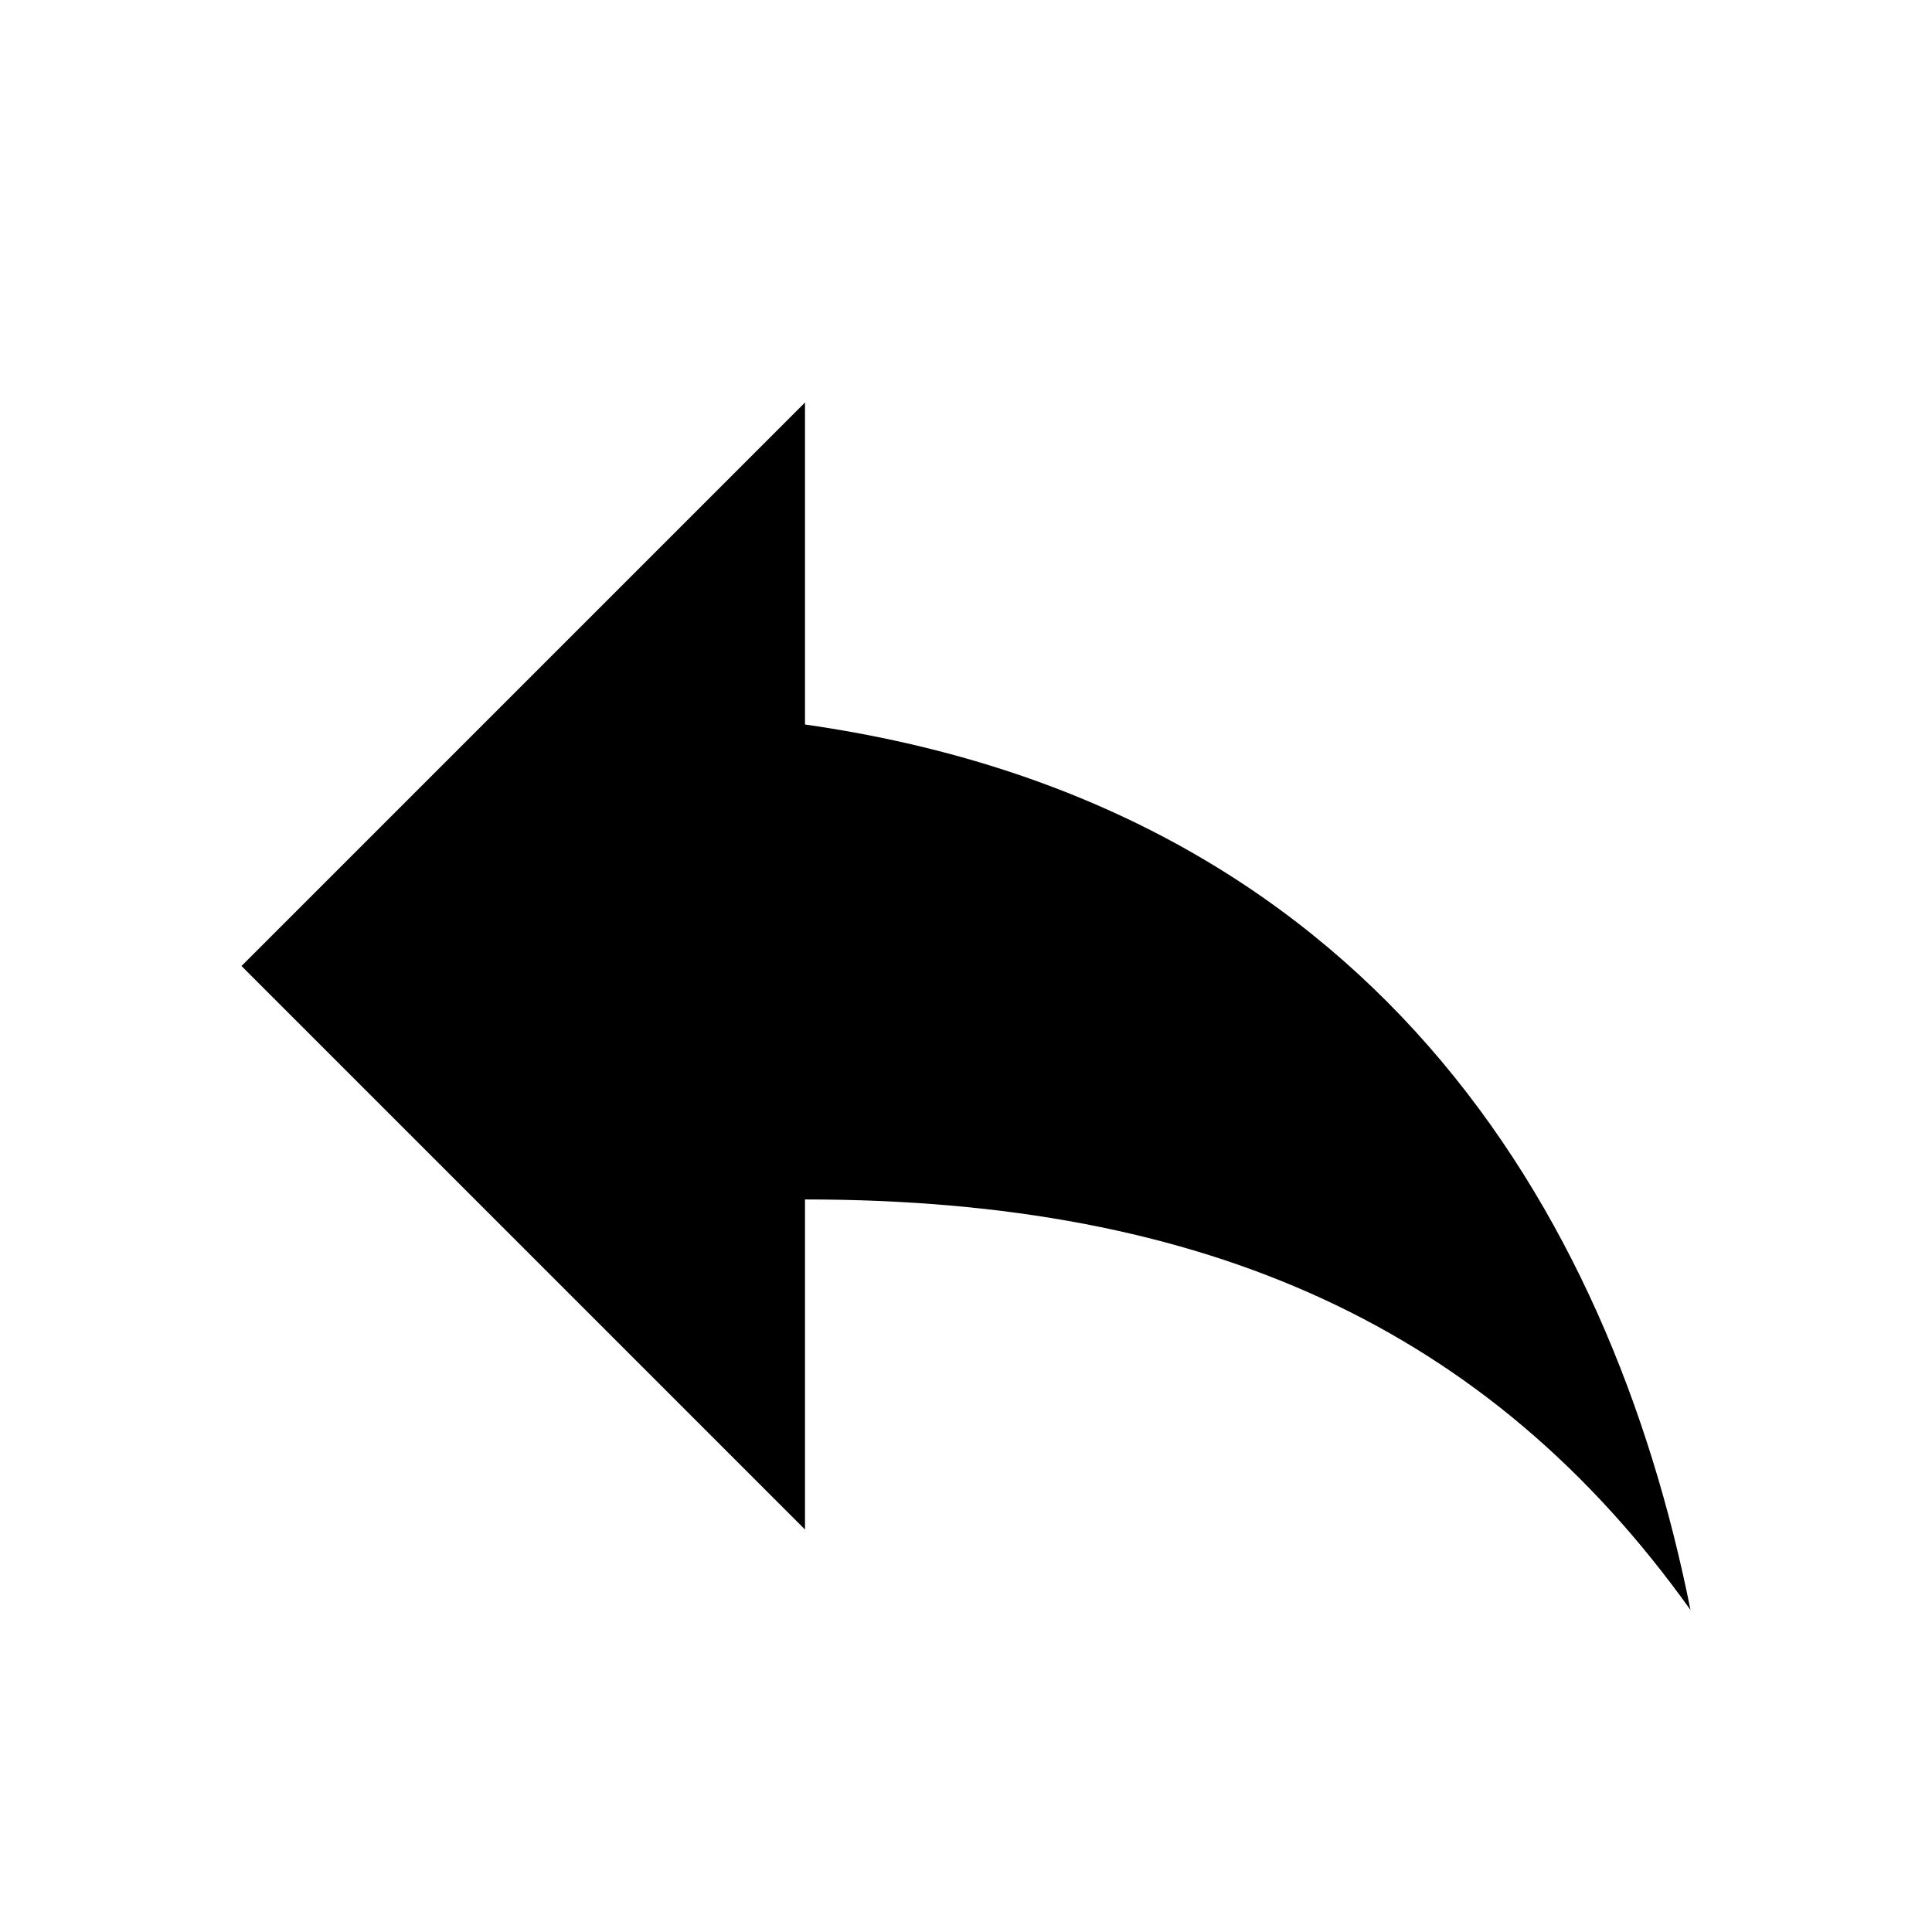
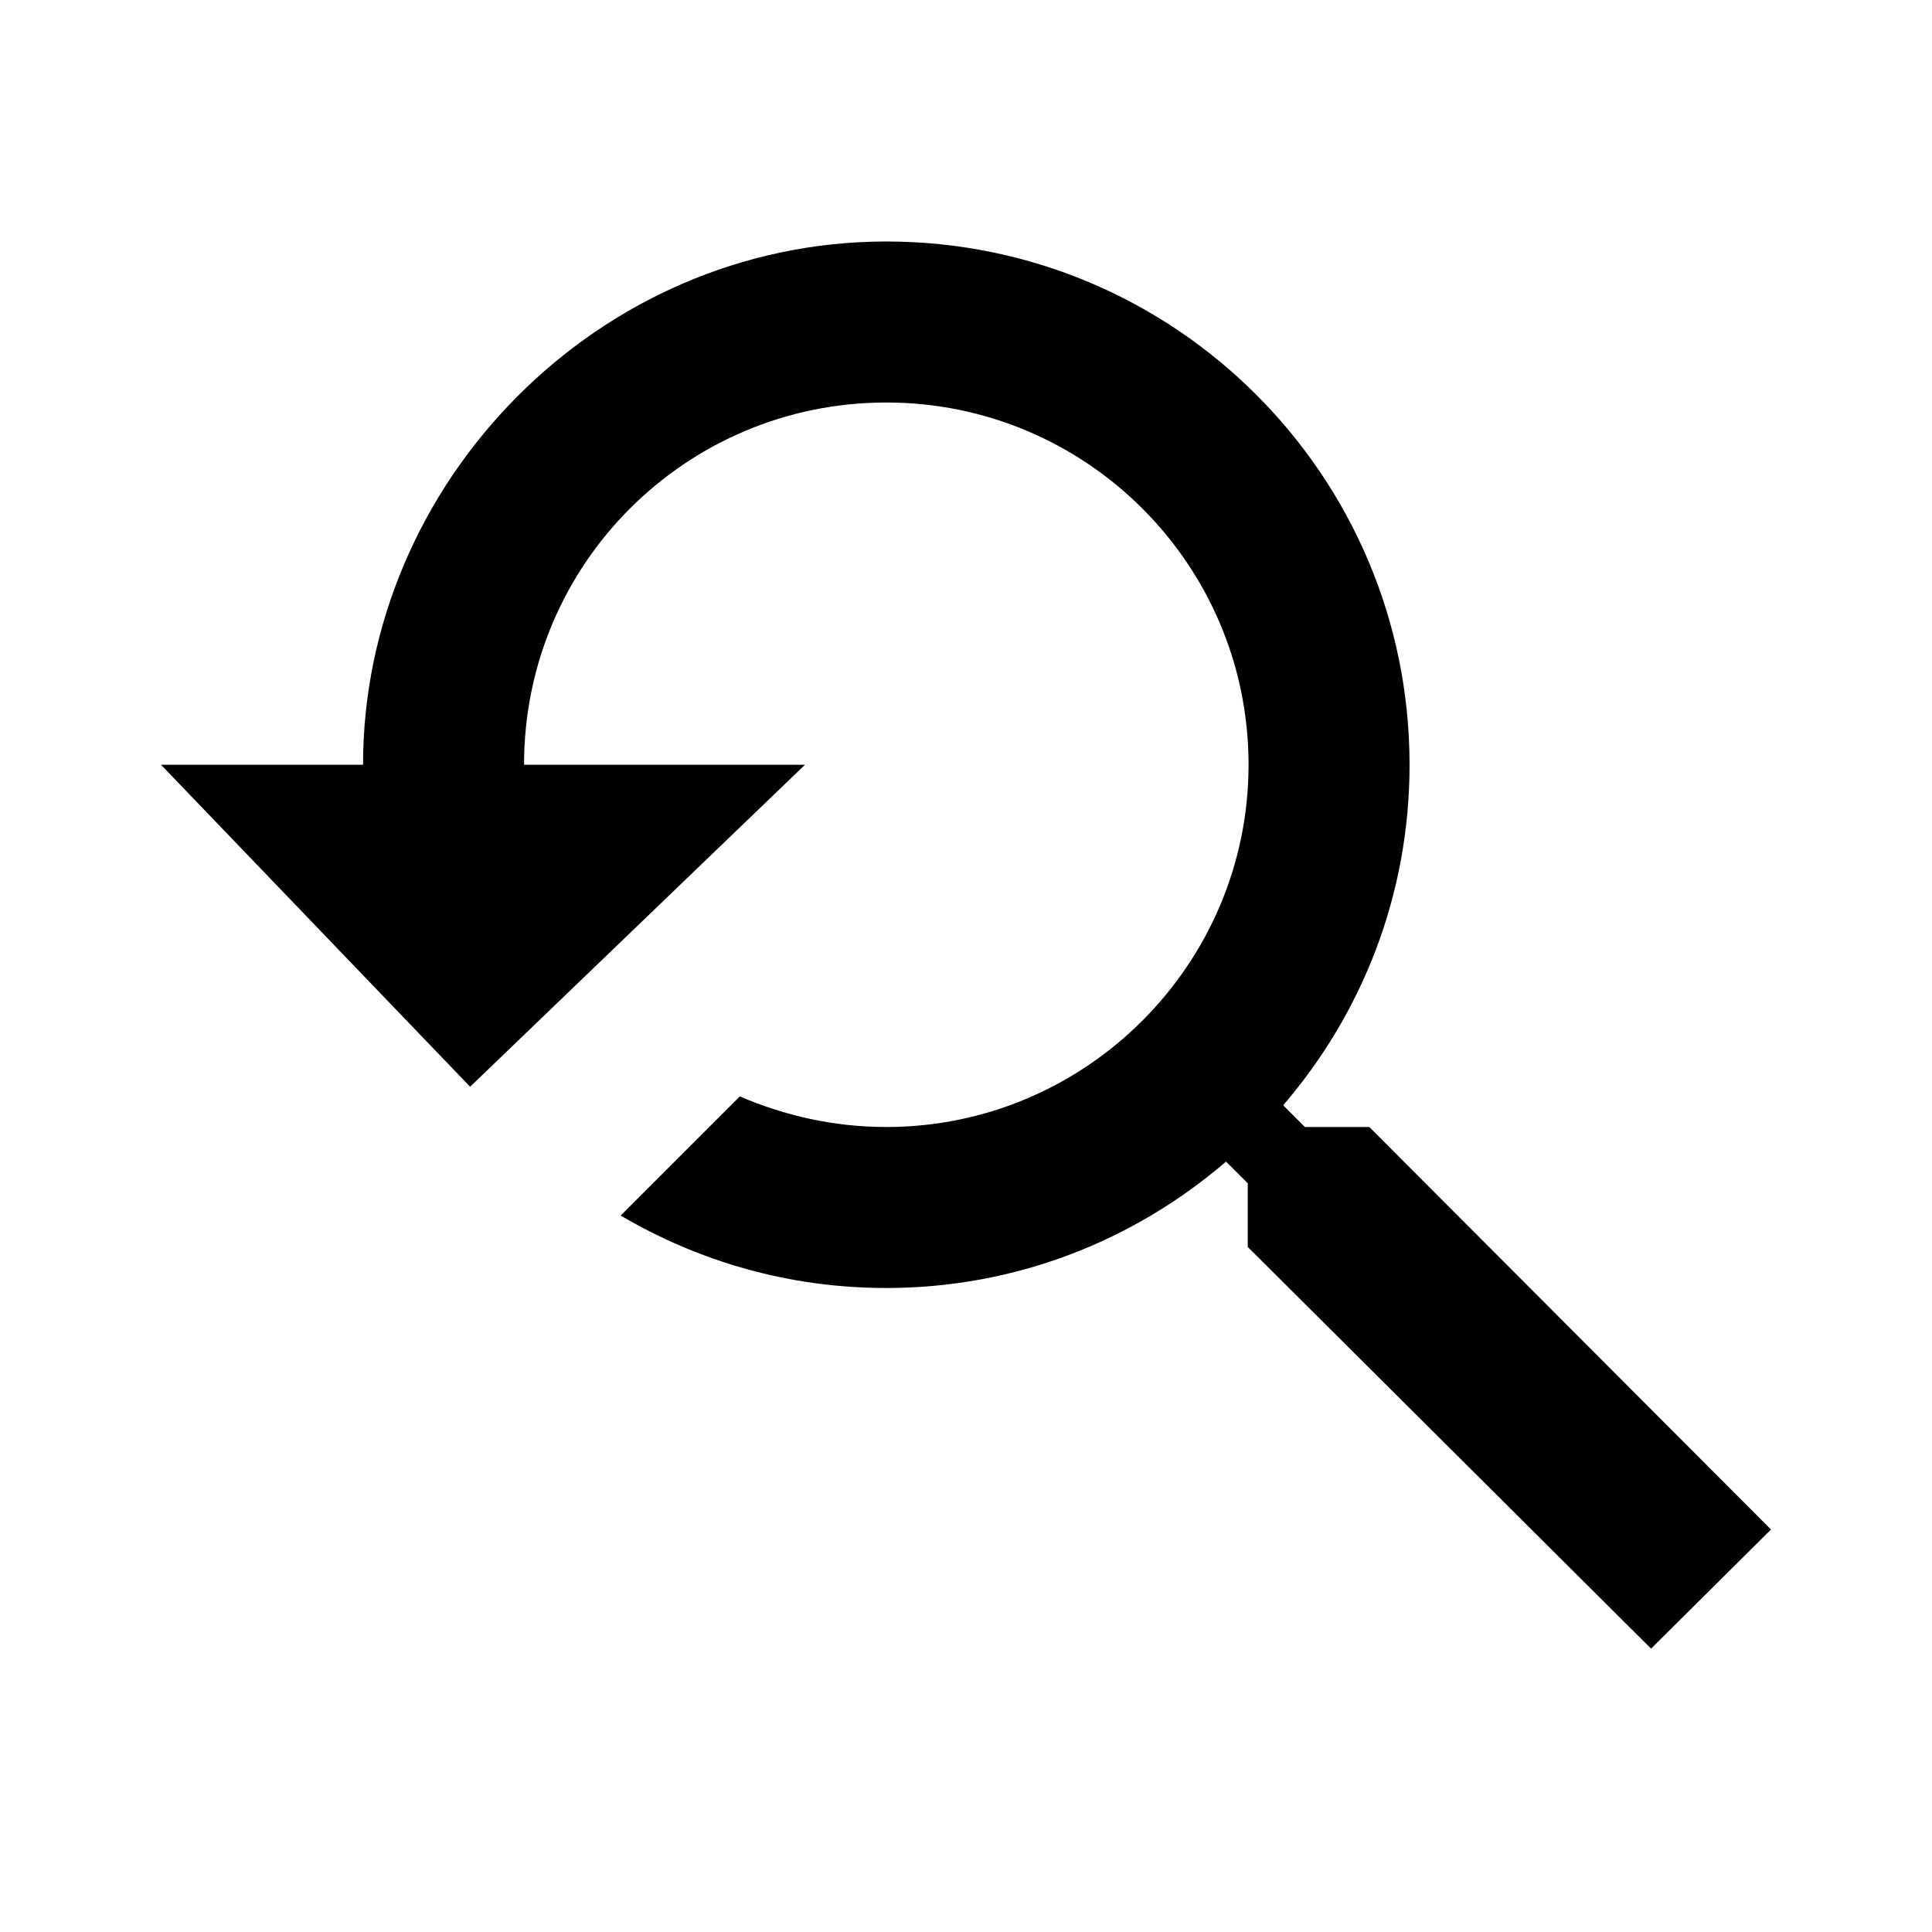
<svg xmlns="http://www.w3.org/2000/svg" height="24" viewBox="0 0 24 24" width="24">
-   <path d="M0 0h24v24H0z" fill="none" />
-   <path d="M10 9V5l-7 7 7 7v-4.1c5 0 8.5 1.6 11 5.1-1-5-4-10-11-11z" />
+   <path d="M0 0h24v24H0V0zm0 0h24v24H0V0z" fill="none" />
+   <path d="M17.01 14h-.8l-.27-.27c.98-1.14 1.57-2.61 1.57-4.23 0-3.59-2.91-6.5-6.5-6.5s-6.5 3-6.5 6.5H2l3.84 4 4.16-4H6.51C6.51 7 8.53 5 11.01 5s4.5 2.01 4.5 4.5c0 2.48-2.02 4.5-4.5 4.5-.65 0-1.26-.14-1.82-.38L7.71 15.1c.97.57 2.09.9 3.3.9 1.61 0 3.08-.59 4.22-1.57l.27.27v.79l5.01 4.99L22 19l-4.99-5z" />
</svg>
